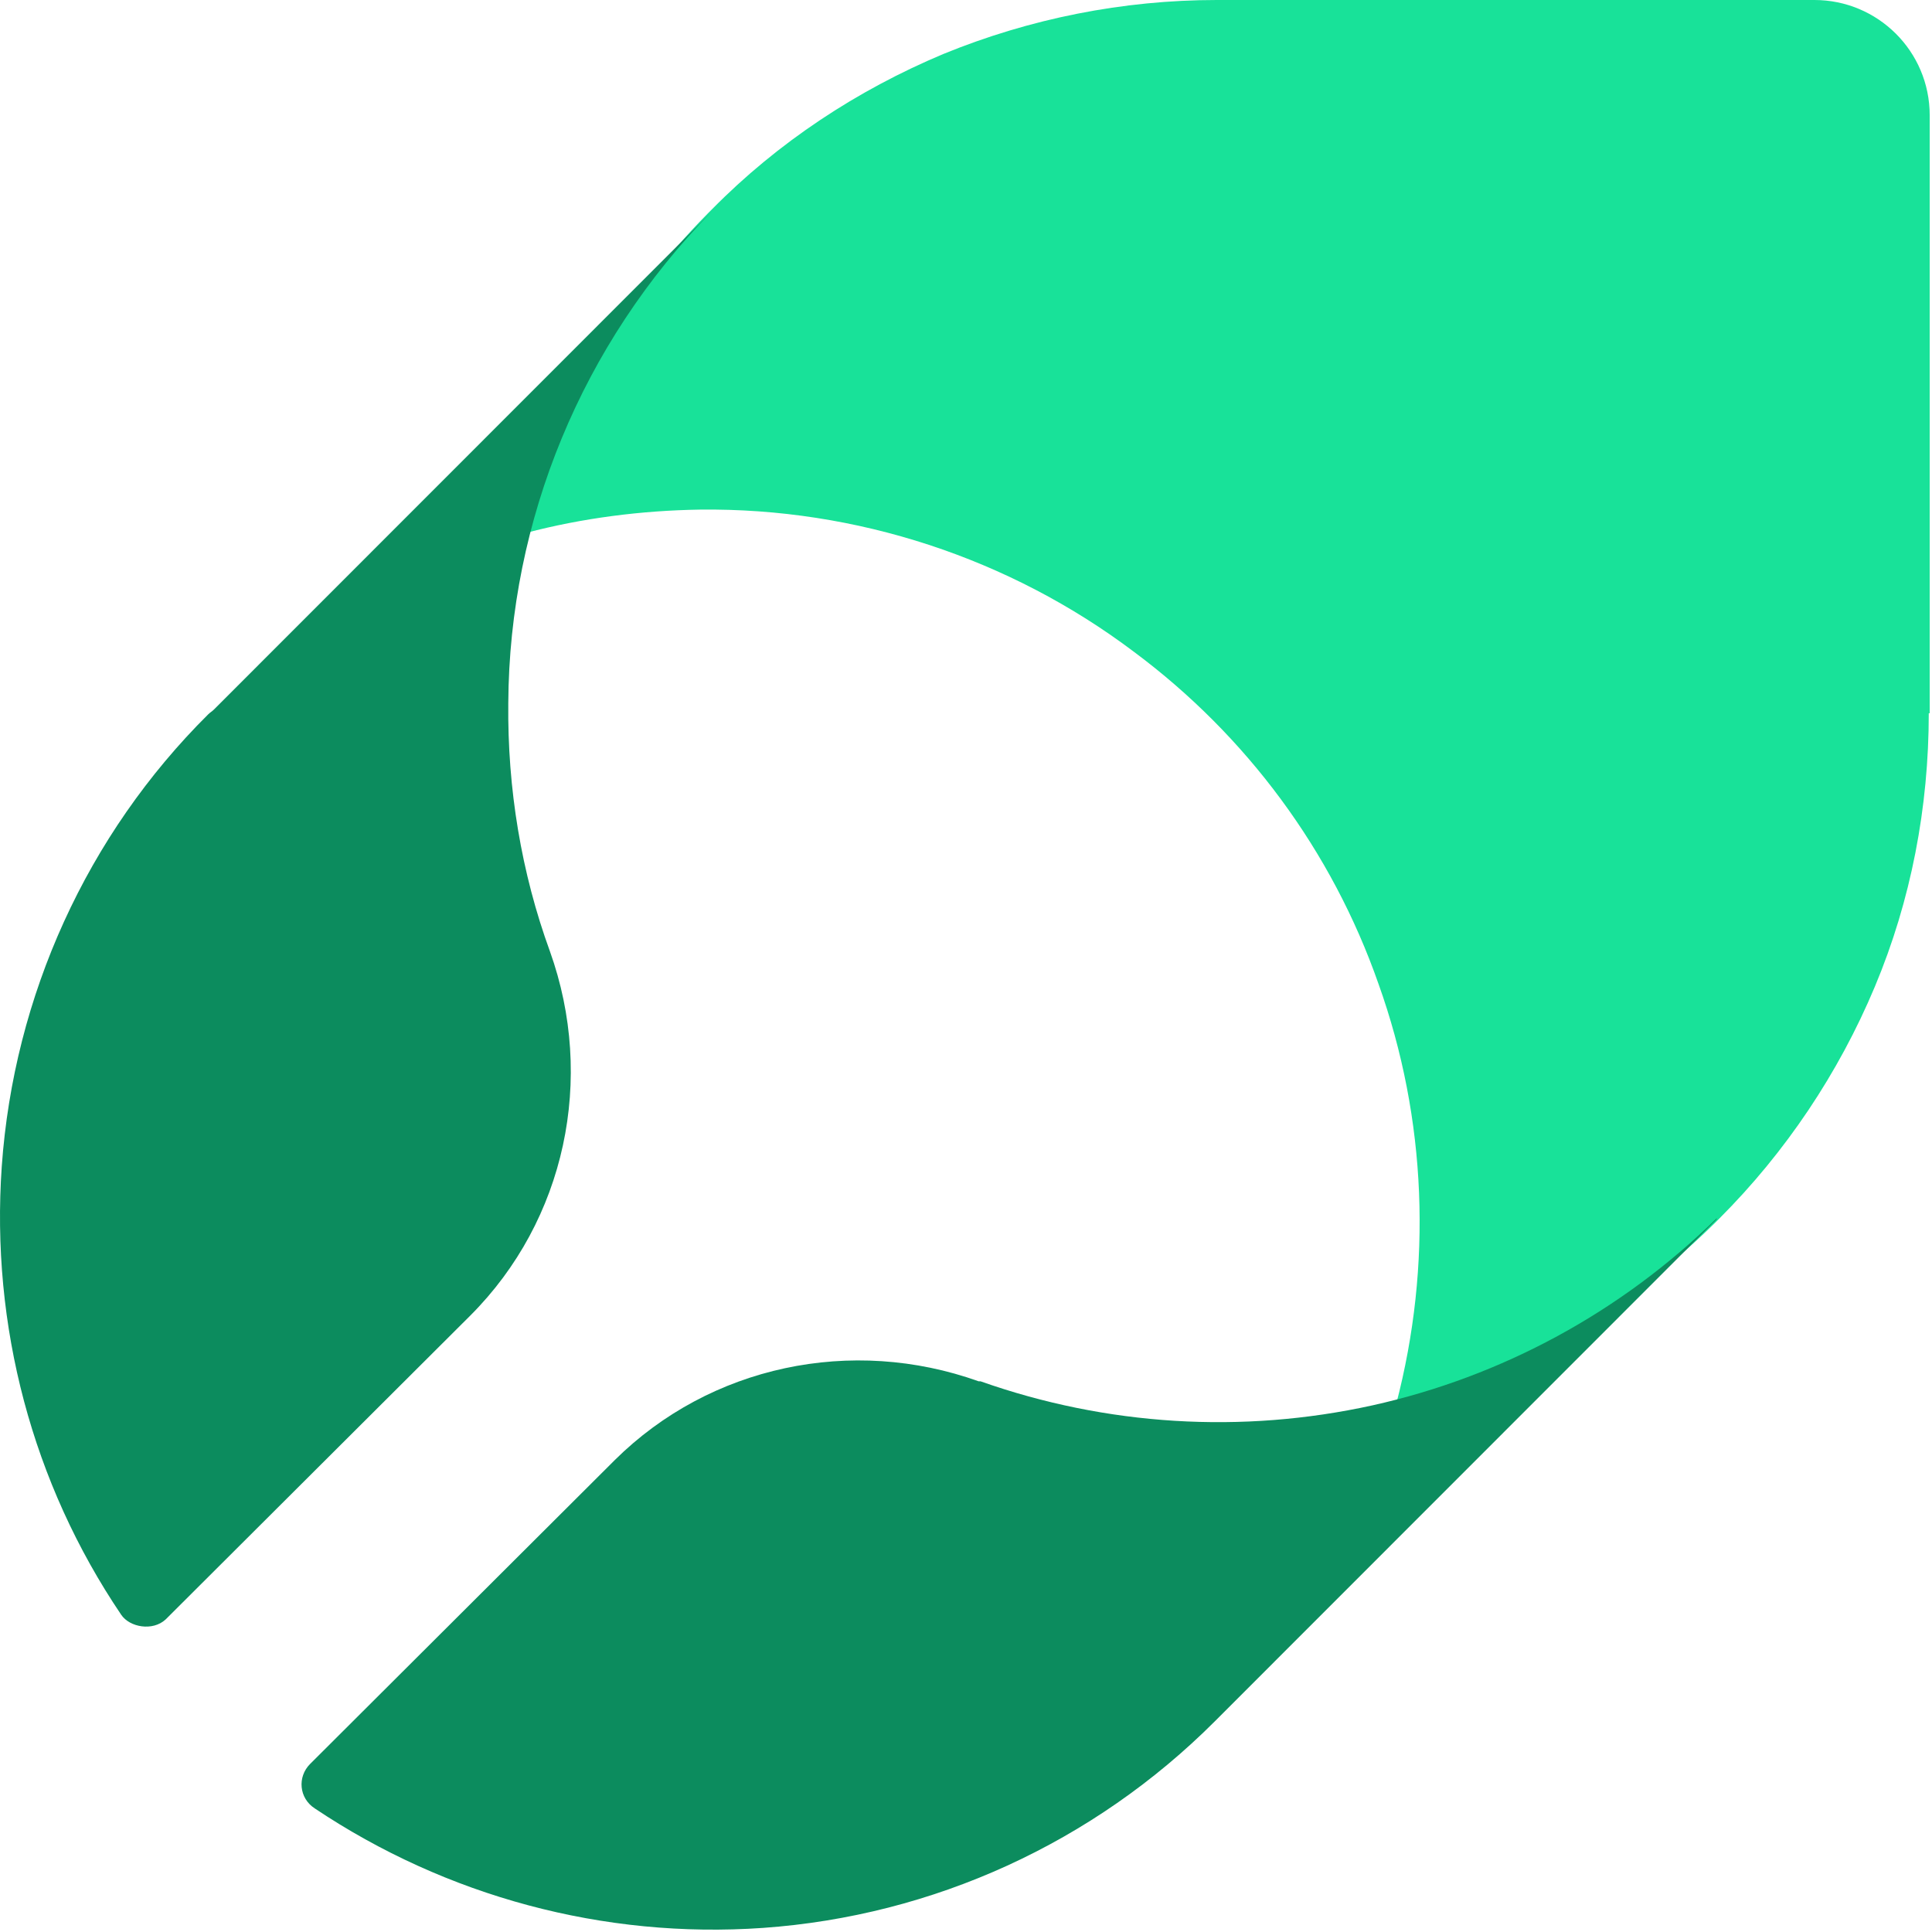
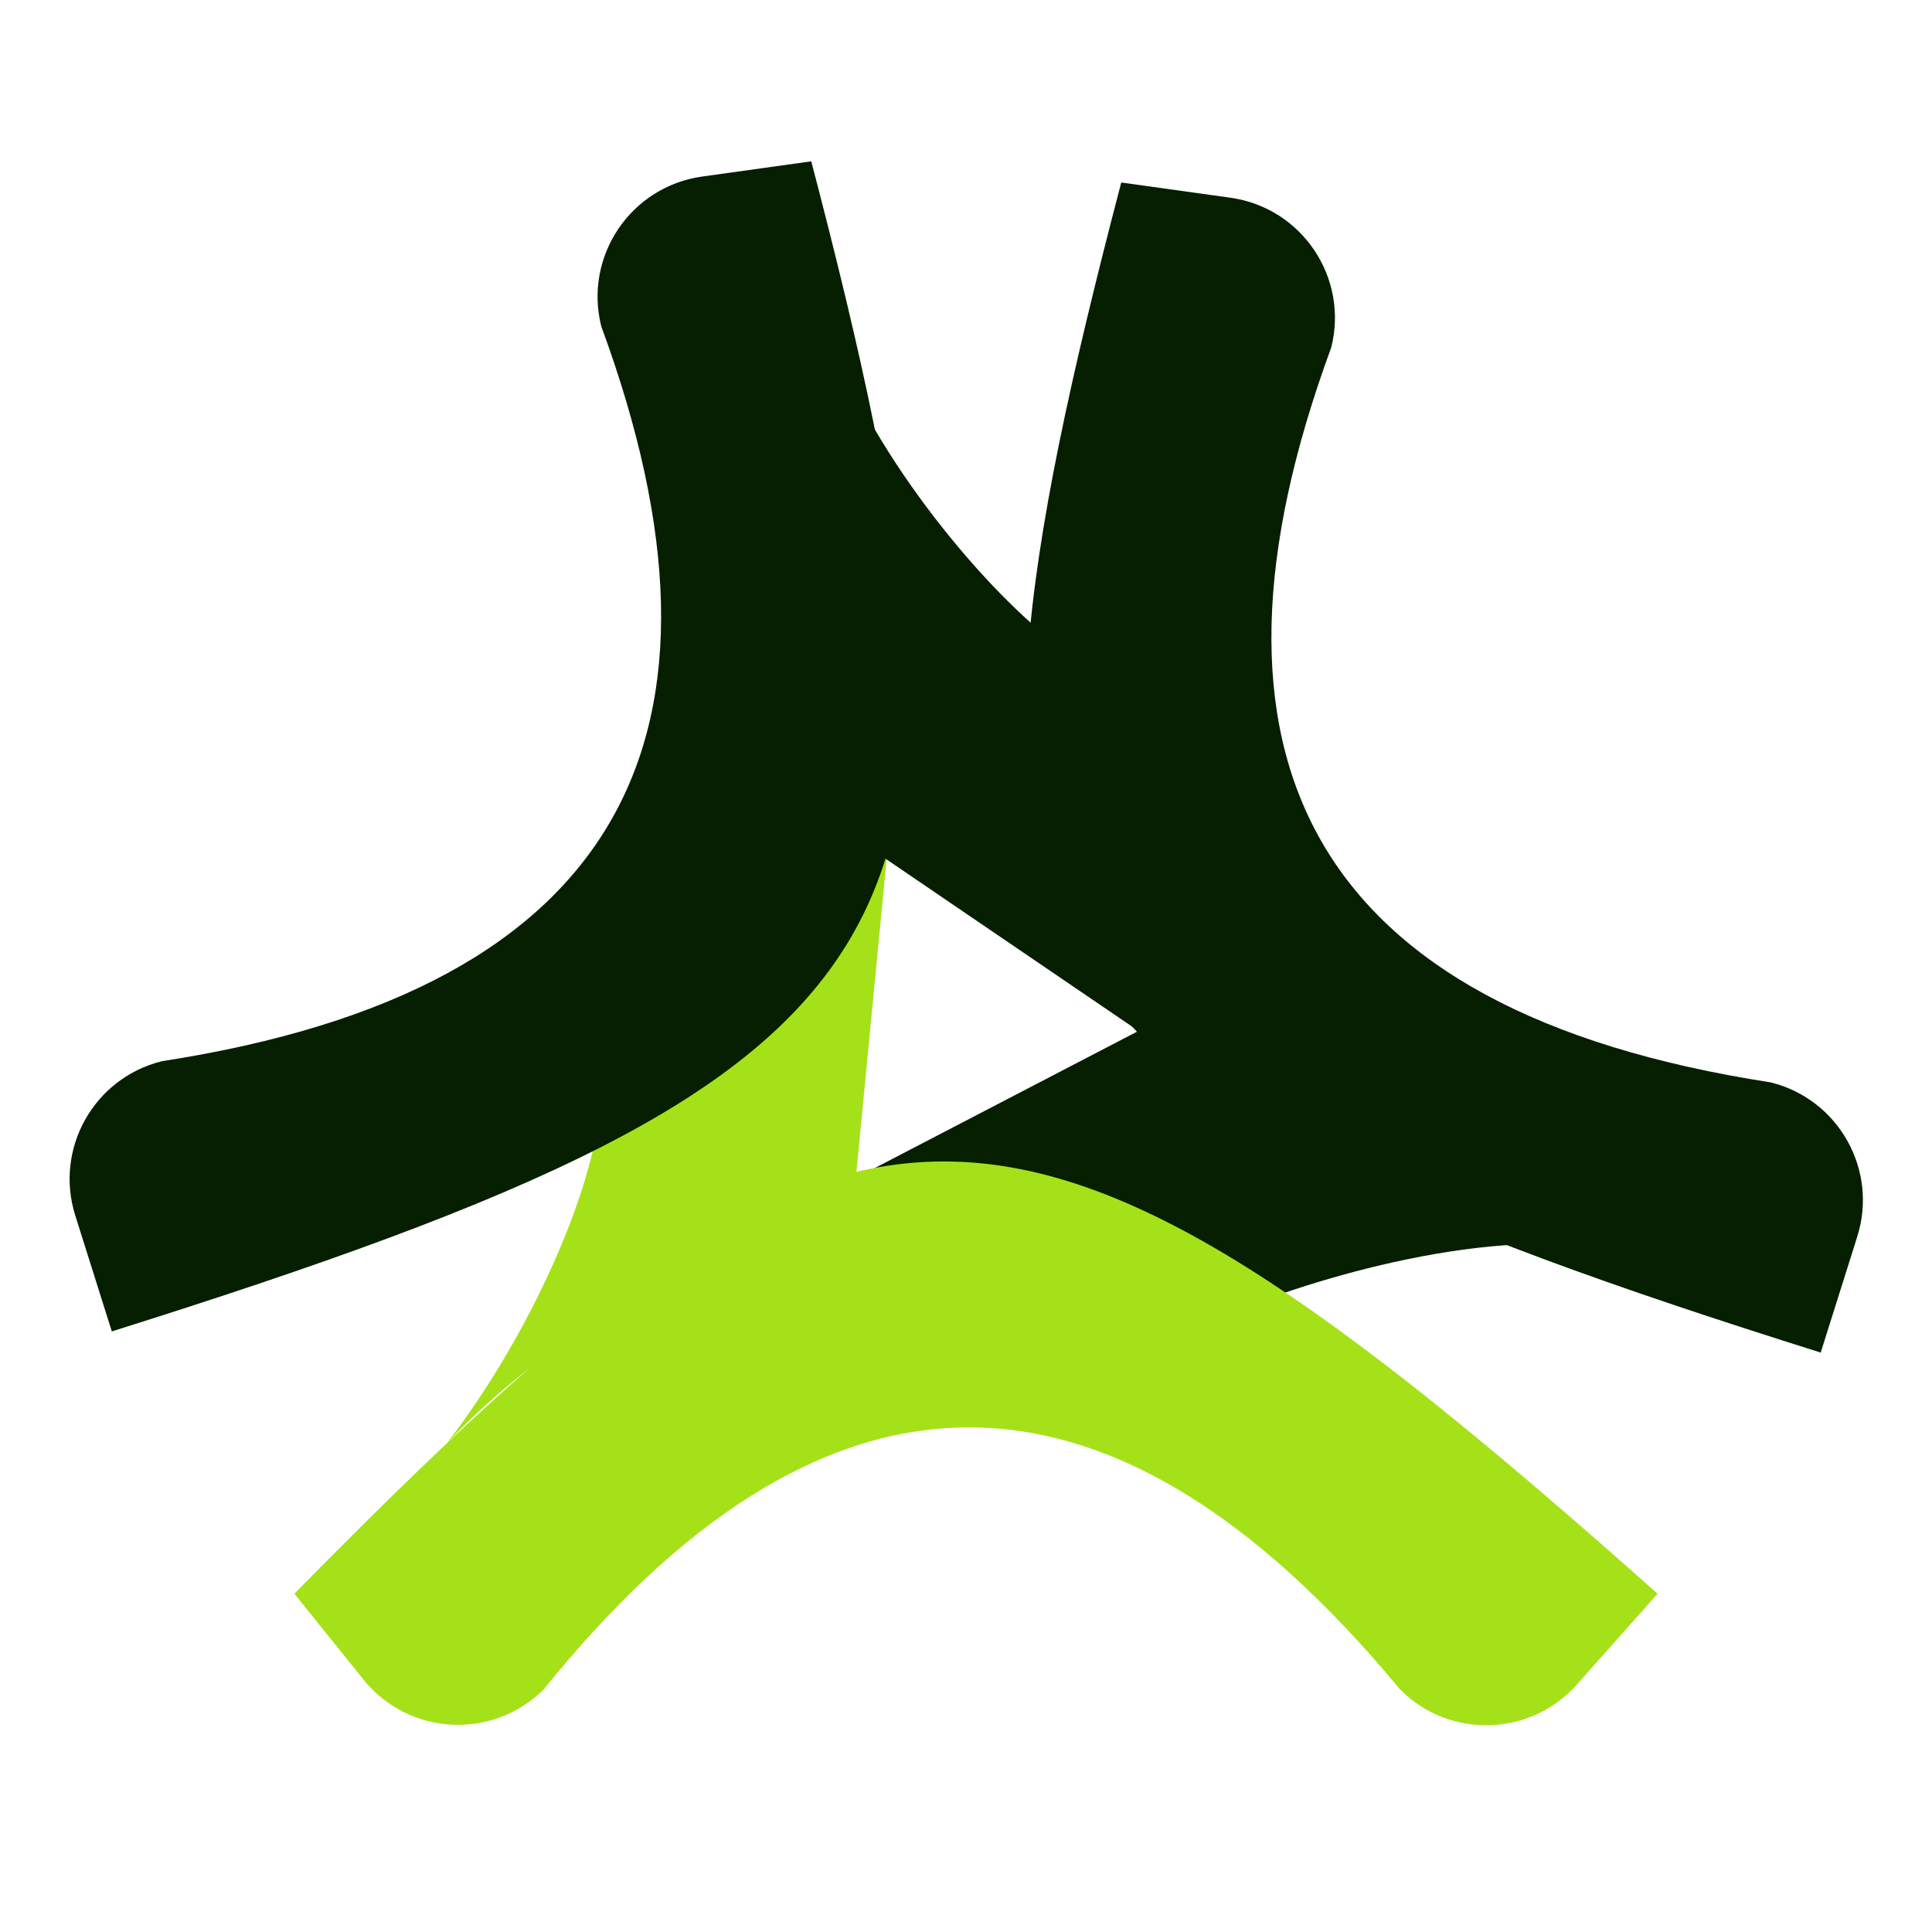
- <svg xmlns="http://www.w3.org/2000/svg" width="502" height="502" viewBox="0 0 502 502" fill="none">
-   <path d="M501.402 185.33V29.962C501.402 13.29 487.876 0 471.453 0H316.156C291.763 0 267.611 4.832 245.15 14.014C222.689 23.438 202.16 36.969 185.012 54.367L183.804 55.575C161.101 78.53 144.92 107.042 136.708 138.454C151.441 134.588 166.656 132.655 181.871 132.413C222.447 131.93 262.298 144.978 294.661 169.383C323.885 191.13 346.104 221.092 358.18 255.645C370.739 290.681 372.188 328.859 362.769 364.862C393.925 356.647 422.666 340.457 445.611 317.744L446.818 316.536C463.966 299.38 477.732 278.841 487.151 256.37C496.571 233.898 501.16 209.735 501.16 185.33H501.402Z" fill="#18E299" />
-   <path d="M132.071 182.706C132.312 135.044 151.32 89.307 184.764 55.125L55.557 184.391C55.076 184.873 54.594 185.113 54.113 185.595C22.593 216.888 3.586 258.774 0.458 303.066C-2.43 344.47 8.397 385.392 31.496 419.575C33.699 422.835 39.677 423.907 43.046 420.778L122.206 341.822C146.989 317.028 154.689 280.198 142.899 247.219C135.44 226.758 131.831 204.852 132.071 182.706Z" fill="#0C8C5E" />
-   <path d="M446.067 316.547C421.284 340.86 390.245 357.71 356.56 365.172C322.634 372.635 287.506 370.468 254.783 358.914C254.783 358.914 254.542 358.914 254.301 358.914C221.338 347.118 184.525 354.821 159.742 379.375L80.581 458.331C77.212 461.701 77.694 467.238 81.784 469.885C115.95 492.754 156.855 503.827 198.24 500.938C242.512 497.809 284.137 478.792 315.656 447.258L316.859 446.054L446.067 316.788V316.547Z" fill="#0C8C5E" />
+ <svg xmlns="http://www.w3.org/2000/svg" width="100%" height="100%" viewBox="0 0 512 512" version="1.1" xml:space="preserve" style="fill-rule:evenodd;clip-rule:evenodd;stroke-linejoin:round;stroke-miterlimit:2;">
+   <g>
+     <path d="M118.399,382.509c22.368,-28.96 39.079,-67.681 40.502,-88.961c39.622,-19.324 66.594,-44.312 77.113,-76.663l-9.644,99.862c-43.594,18.74 -78.725,34.611 -107.971,65.762Z" style="fill:#a5e119;fill-rule:nonzero;" />
+     <path d="M427.854,331.165c-35.997,-6.588 -84.82,9.389 -104.383,17.89c-35.349,-26.339 -69.925,-38.842 -103.498,-33.347l91.303,-47.48c36.651,30.139 75.479,51.245 116.579,62.937Z" style="fill:#061f00;fill-rule:nonzero;" />
+     <path d="M78.015,422.349l18.296,22.75c11.991,14.905 34.262,16.111 47.789,2.583c72.307,-89.518 147.714,-95.517 226.891,0l0.118,0.121c13.081,13.081 34.477,12.451 46.764,-1.375l21.407,-24.079c-173.004,-153.984 -212.572,-151.478 -361.265,0Z" style="fill:#a5e119;fill-rule:nonzero;" />
+     <path d="M220.705,91.25c13.382,34.06 43.86,68.809 61.395,80.948c-3.741,43.925 3.867,79.898 26.237,105.527l-79.642,-54.231c6.283,-47.036 3.743,-91.157 -7.99,-132.243Z" style="fill:#061f00;fill-rule:nonzero;" />
+     <path d="M214.995,42.753l-28.915,4.034c-18.945,2.643 -31.406,21.143 -26.738,39.692c39.738,107.997 6.195,175.797 -116.417,194.747l-0.164,0.043c-17.941,4.515 -28.376,23.202 -22.817,40.844l9.688,30.726c220.935,-69.481 239.089,-104.731 185.363,-310.085Z" style="fill:#061f00;fill-rule:nonzero;" />
+     <path d="M297.142,48.364l28.915,4.031c18.945,2.645 31.406,21.143 26.738,39.692c-39.738,107.997 -6.195,175.797 116.417,194.747l0.167,0.043c17.938,4.516 28.376,23.202 22.814,40.844l-9.688,30.726c-220.935,-69.481 -239.086,-104.731 -185.363,-310.082Z" style="fill:#061f00;fill-rule:nonzero;" />
+   </g>
</svg>
